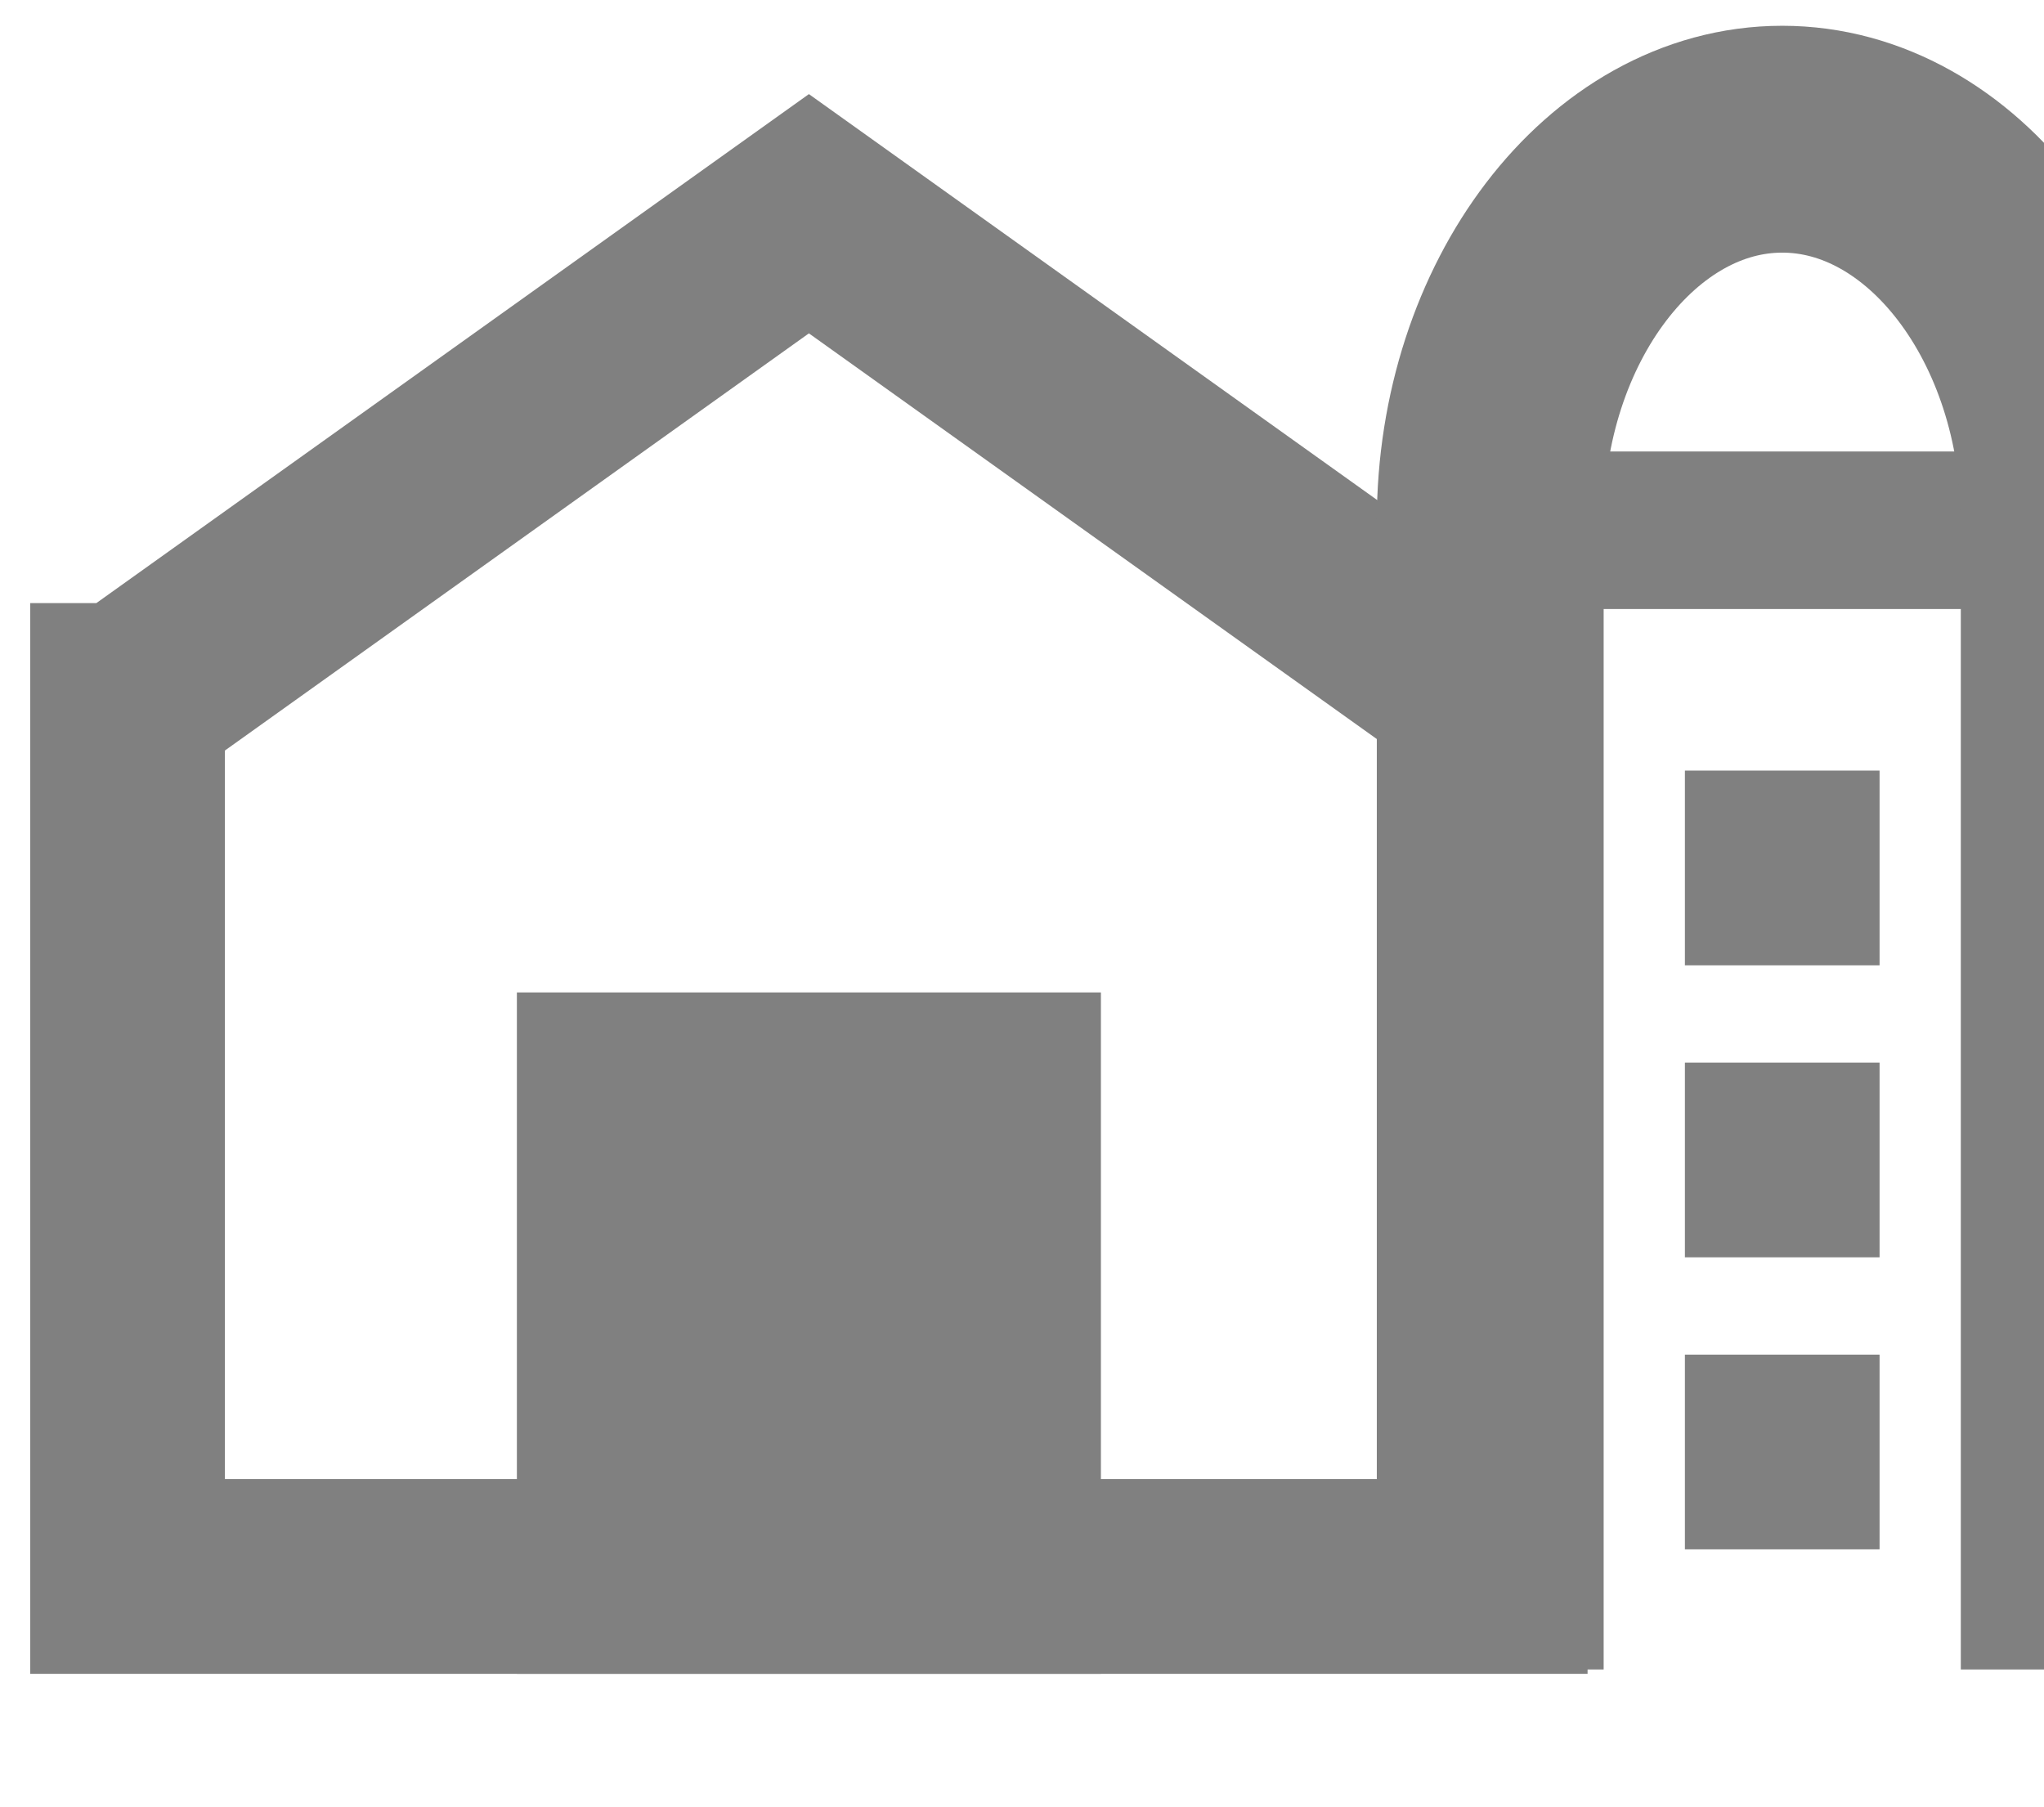
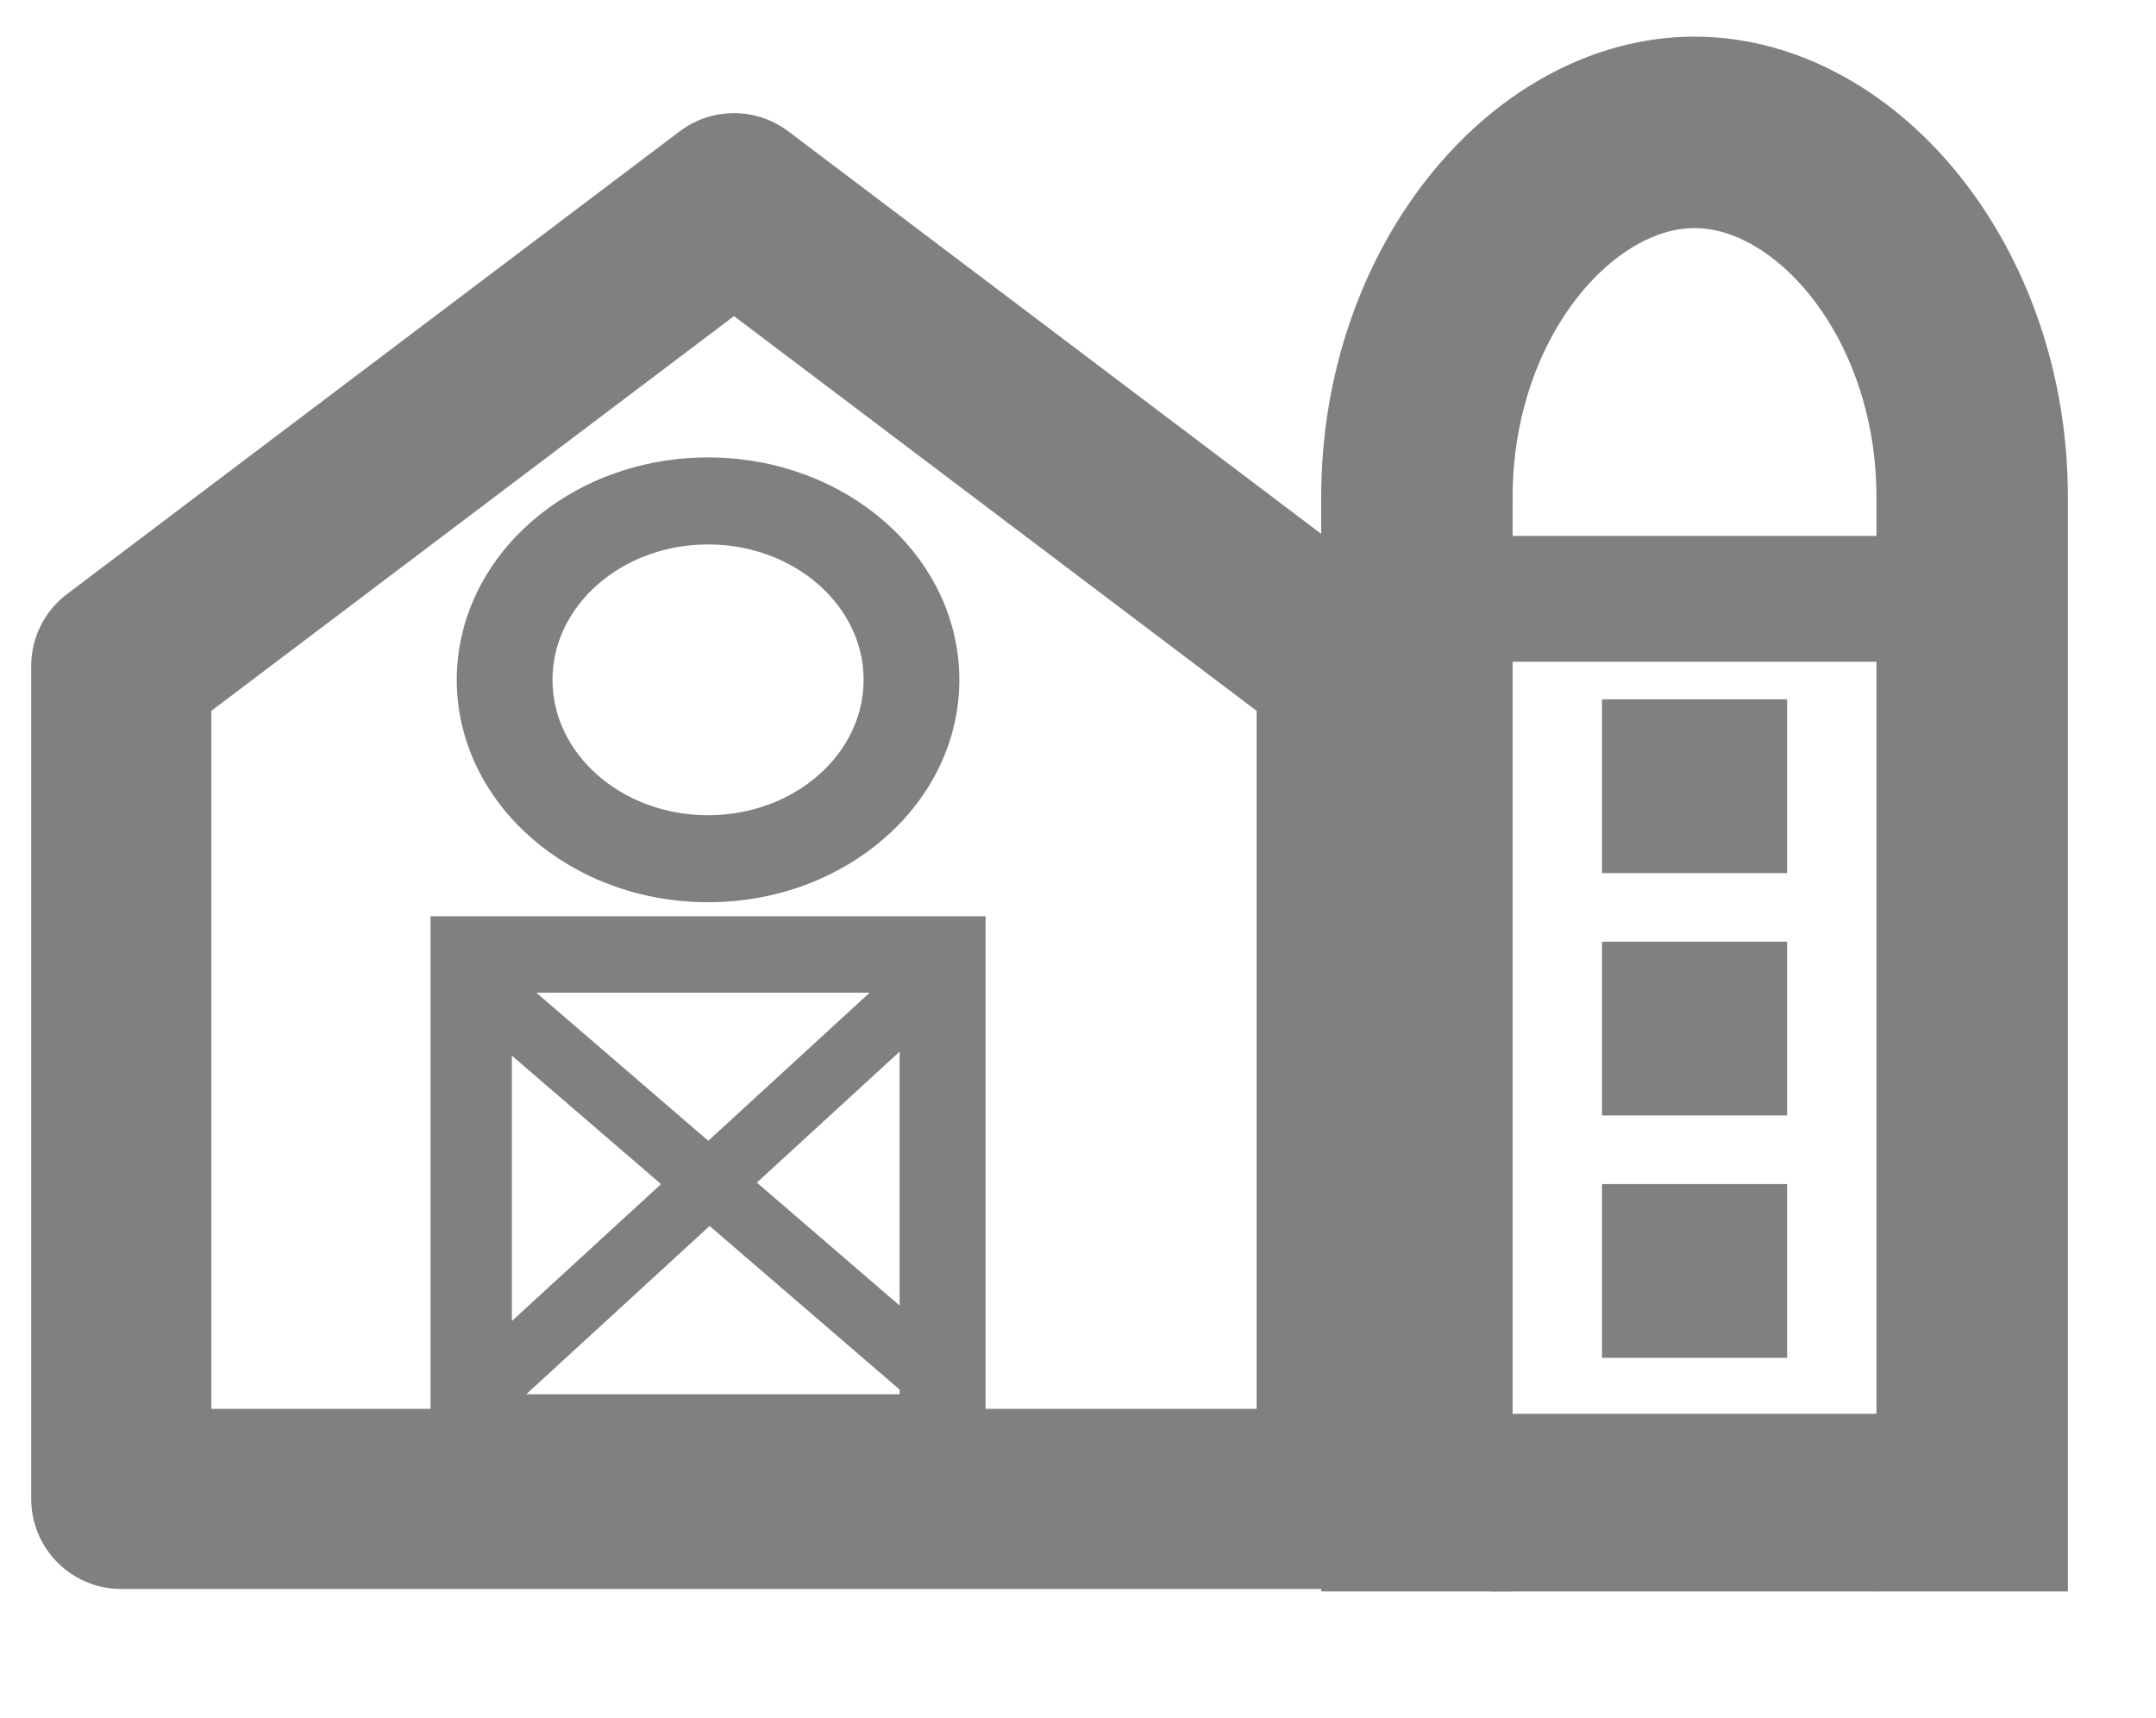
- <svg xmlns="http://www.w3.org/2000/svg" width="100%" height="100%" viewBox="60 72 448 396" version="1.1" xml:space="preserve" style="fill-rule:evenodd;clip-rule:evenodd;">
-   <path d="M87.96,225.509l149.333,-106.667l149.333,106.667l0,192l-298.667,0l0,-192Z" style="fill:none;fill-rule:nonzero;stroke:#808080;stroke-width:42.67px;" />
-   <rect x="194.626" y="310.842" width="85.333" height="106.667" style="fill:#808080;fill-rule:nonzero;stroke:#808080;stroke-width:42.67px;" />
-   <rect x="400.931" y="186.044" width="85.333" height="4.337" style="fill:#808080;fill-rule:nonzero;stroke:#808080;stroke-width:30.19px;" />
-   <path d="M386.626,437.891l0,-251.537c0,-45.996 28.891,-83.846 64,-83.846c35.109,0 64,37.849 64,83.846l0,251.537" style="fill:none;fill-rule:nonzero;stroke:#808080;stroke-width:49.72px;" />
-   <path d="M429.293,262.226l42.667,0m-42.667,64l42.667,0m-42.667,64l42.667,0" style="fill:none;fill-rule:nonzero;stroke:#808080;stroke-width:42.67px;" />
+ <svg xmlns="http://www.w3.org/2000/svg" width="100%" height="100%" viewBox="0 0 497 396" version="1.1" xml:space="preserve" style="fill-rule:evenodd;clip-rule:evenodd;stroke-linecap:round;stroke-linejoin:round;">
+   <path d="M27.96,153.509l141.238,-106.667l141.238,106.667l0,192l-282.476,0l0,-192l0.001,-0Z" style="fill:none;fill-rule:nonzero;stroke:#808080;stroke-width:41.53px;" />
+   <path d="M227.199,211.201l0,135.163l-127.959,0l0,-135.163l127.959,0Zm-26.731,17.622l-76.828,0l39.632,34.131l37.196,-34.131Zm6.909,72.114l0,-58.531l-32.905,30.193l32.905,28.337Zm-86.061,20.439l86.061,0l0,-1.067l-43.795,-37.716l-42.266,38.783Zm-3.313,-78.036l0,61.154l34.379,-31.547l-34.379,-29.607Z" style="fill:#808080;" />
+   <rect x="343.584" y="123.526" width="96.449" height="29.016" style="fill:#808080;" />
+   <path d="M326.626,366.839l0,-252.248c-0,-47.313 31.298,-84.083 64,-84.083c32.701,-0 64,36.768 64,84.083l0,252.248" style="fill:none;fill-rule:nonzero;stroke:#808080;stroke-width:44.13px;stroke-linecap:butt;" />
+   <path d="M369.293,181.226l42.667,0m-42.667,55.868l42.667,0m-42.667,55.868l42.667,0" style="fill:none;fill-rule:nonzero;stroke:#808080;stroke-width:40.05px;stroke-linecap:butt;stroke-linejoin:miter;" />
+   <path d="M163.22,108.127c30.489,0 55.242,21.767 55.242,48.578c0,26.811 -24.753,48.578 -55.242,48.578c-30.489,0 -55.242,-21.767 -55.242,-48.578c0,-26.811 24.753,-48.578 55.242,-48.578Zm0,14.683c-21.273,0 -38.545,15.188 -38.545,33.895c0,18.707 17.271,33.895 38.545,33.895c21.273,0 38.545,-15.188 38.545,-33.895c0,-18.707 -17.271,-33.895 -38.545,-33.895Z" style="fill:none;stroke:#808080;stroke-width:5.37px;stroke-miterlimit:1.5;" />
+   <path d="M163.22,108.127c30.489,0 55.242,21.767 55.242,48.578c0,26.811 -24.753,48.578 -55.242,48.578c-30.489,0 -55.242,-21.767 -55.242,-48.578c0,-26.811 24.753,-48.578 55.242,-48.578Zm0,14.683c-21.273,0 -38.545,15.188 -38.545,33.895c0,18.707 17.271,33.895 38.545,33.895c21.273,0 38.545,-15.188 38.545,-33.895c0,-18.707 -17.271,-33.895 -38.545,-33.895Z" style="fill:#808080;" />
+   <rect x="343.584" y="325.889" width="89.342" height="40.95" style="fill:#808080;" />
</svg>
